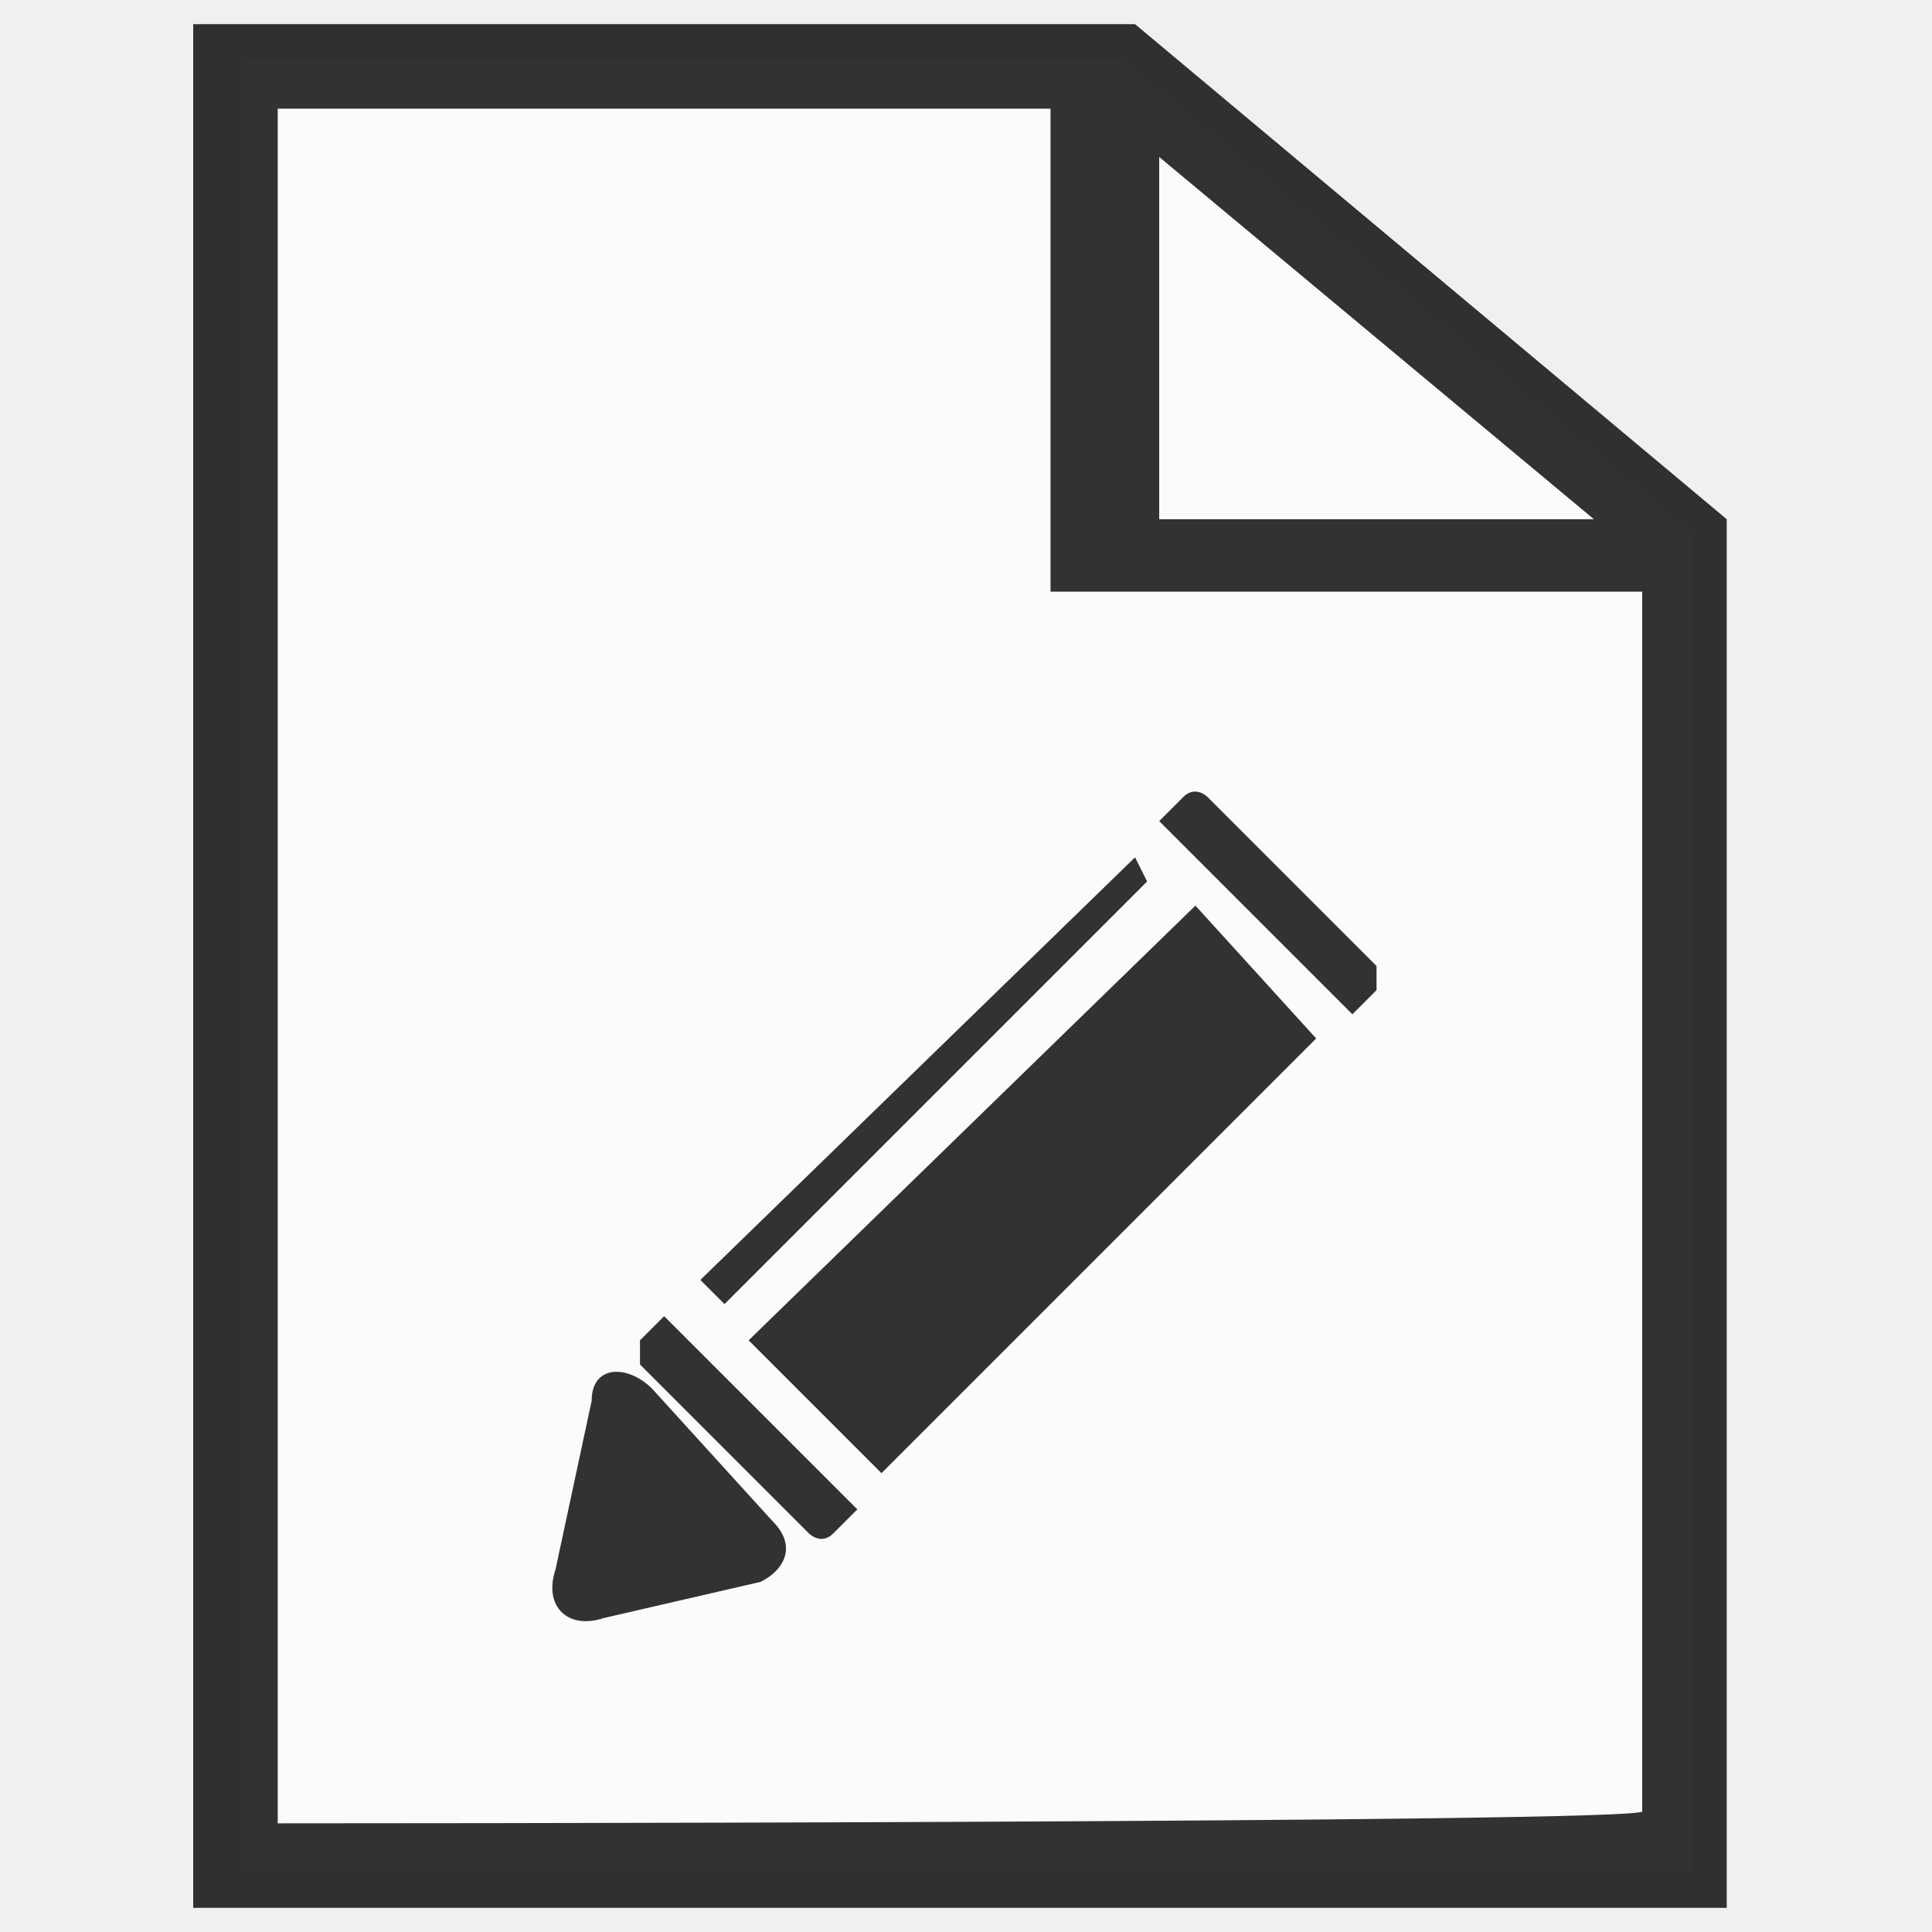
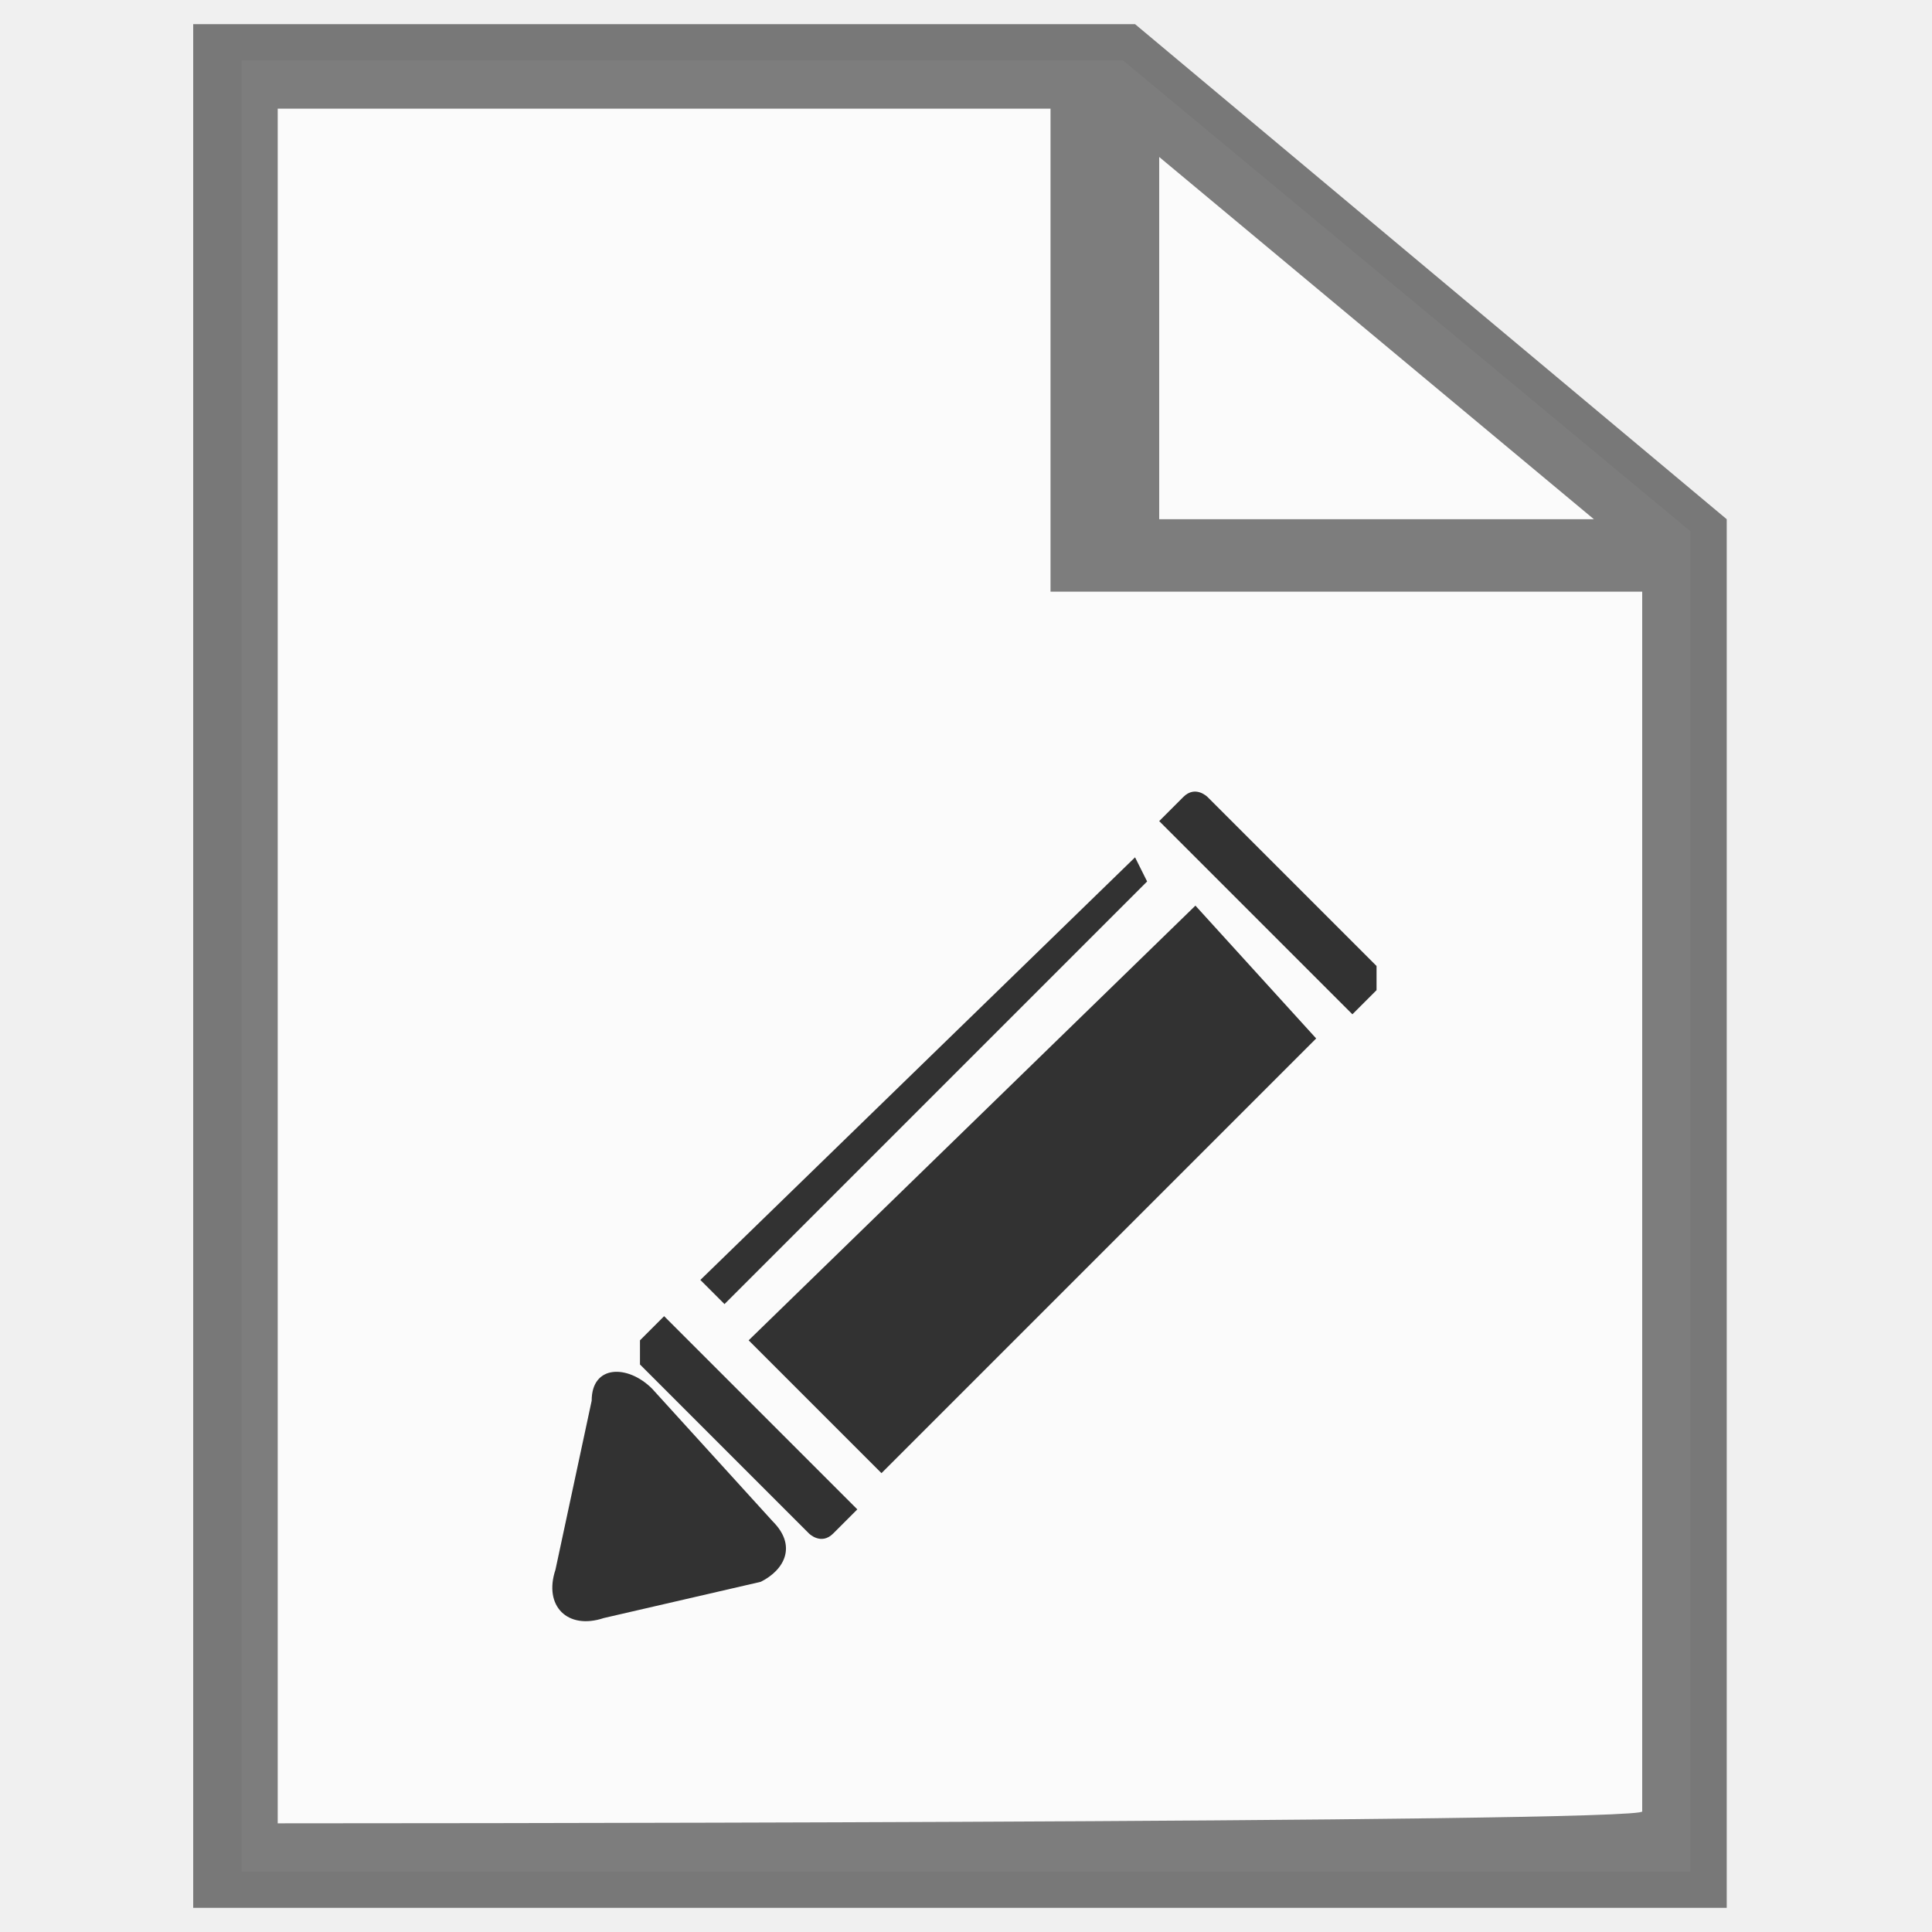
<svg xmlns="http://www.w3.org/2000/svg" version="1.1" id="Layer_1" x="0px" y="0px" viewBox="0 0 16 16" enable-background="new 0 0 16 16" xml:space="preserve">
  <polygon opacity="0.7" fill="#FFFFFF" enable-background="new    " points="14,15.5 2,15.5 2,0.5 9.3,0.5 14,4.4 " />
-   <path opacity="0.8" enable-background="new    " d="M9.4,0.2H1.6v15.6h12.7V4.3L9.4,0.2z M9.6,1.3l3.6,3H9.6V1.3z M2.3,15.1V0.9h6.4  v4h4.9V15C13.7,15.1,2.3,15.1,2.3,15.1z" />
+   <path opacity="0.5" enable-background="new    " d="M9.4,0.2H1.6v15.6h12.7V4.3L9.4,0.2z M9.6,1.3l3.6,3H9.6V1.3z M2.3,15.1V0.9h6.4  v4h4.9V15C13.7,15.1,2.3,15.1,2.3,15.1z" />
  <g opacity="0.8">
    <g>
      <polygon points="7.3,12.2 10.9,8.6 9.9,7.5 6.2,11.1   " />
      <polygon points="5.8,10.6 6,10.8 9.5,7.3 9.4,7.1   " />
      <path d="M11.4,8L10,6.6c0,0-0.1-0.1-0.2,0L9.6,6.8l1.6,1.6l0.2-0.2C11.4,8.1,11.4,8,11.4,8z" />
      <path d="M5.5,10.9l-0.2,0.2c0,0,0,0.1,0,0.2l1.4,1.4c0,0,0.1,0.1,0.2,0l0.2-0.2L5.5,10.9z" />
    </g>
    <g>
      <path d="M6.4,12.6c0.2,0.2,0.1,0.4-0.1,0.5L5,13.4c-0.3,0.1-0.5-0.1-0.4-0.4l0.3-1.4c0-0.3,0.3-0.3,0.5-0.1L6.4,12.6z" />
    </g>
  </g>
</svg>
